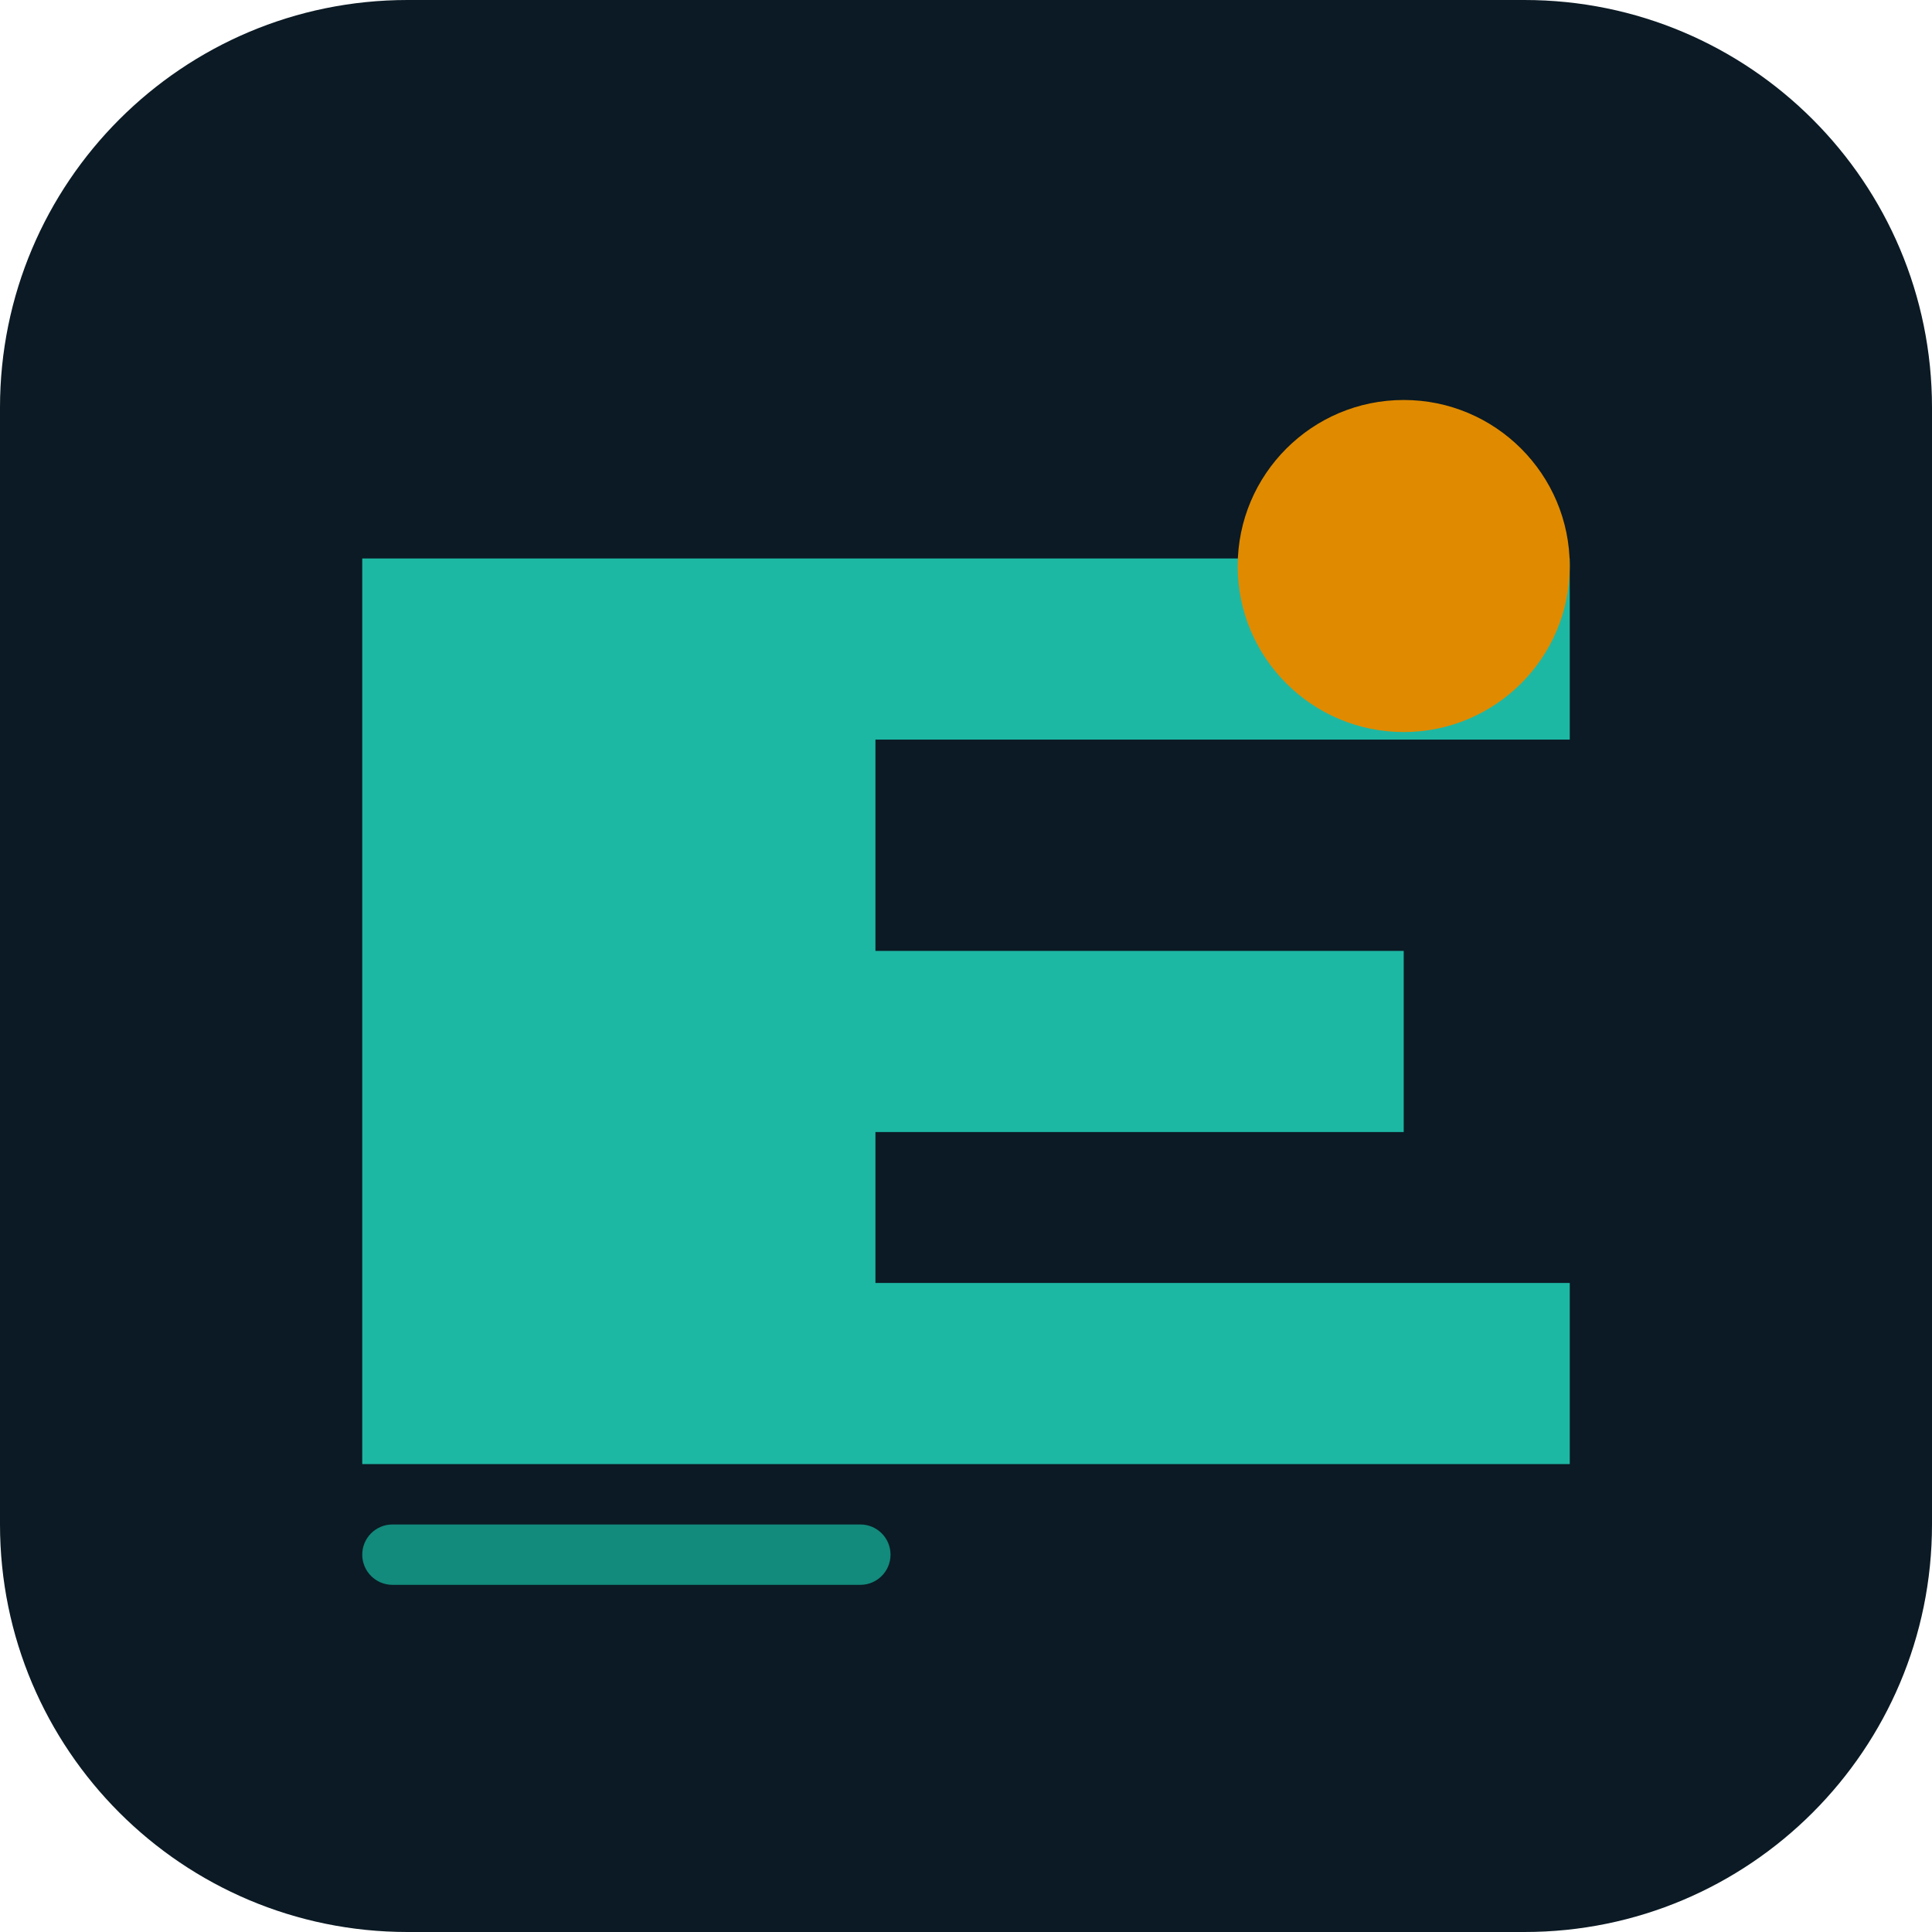
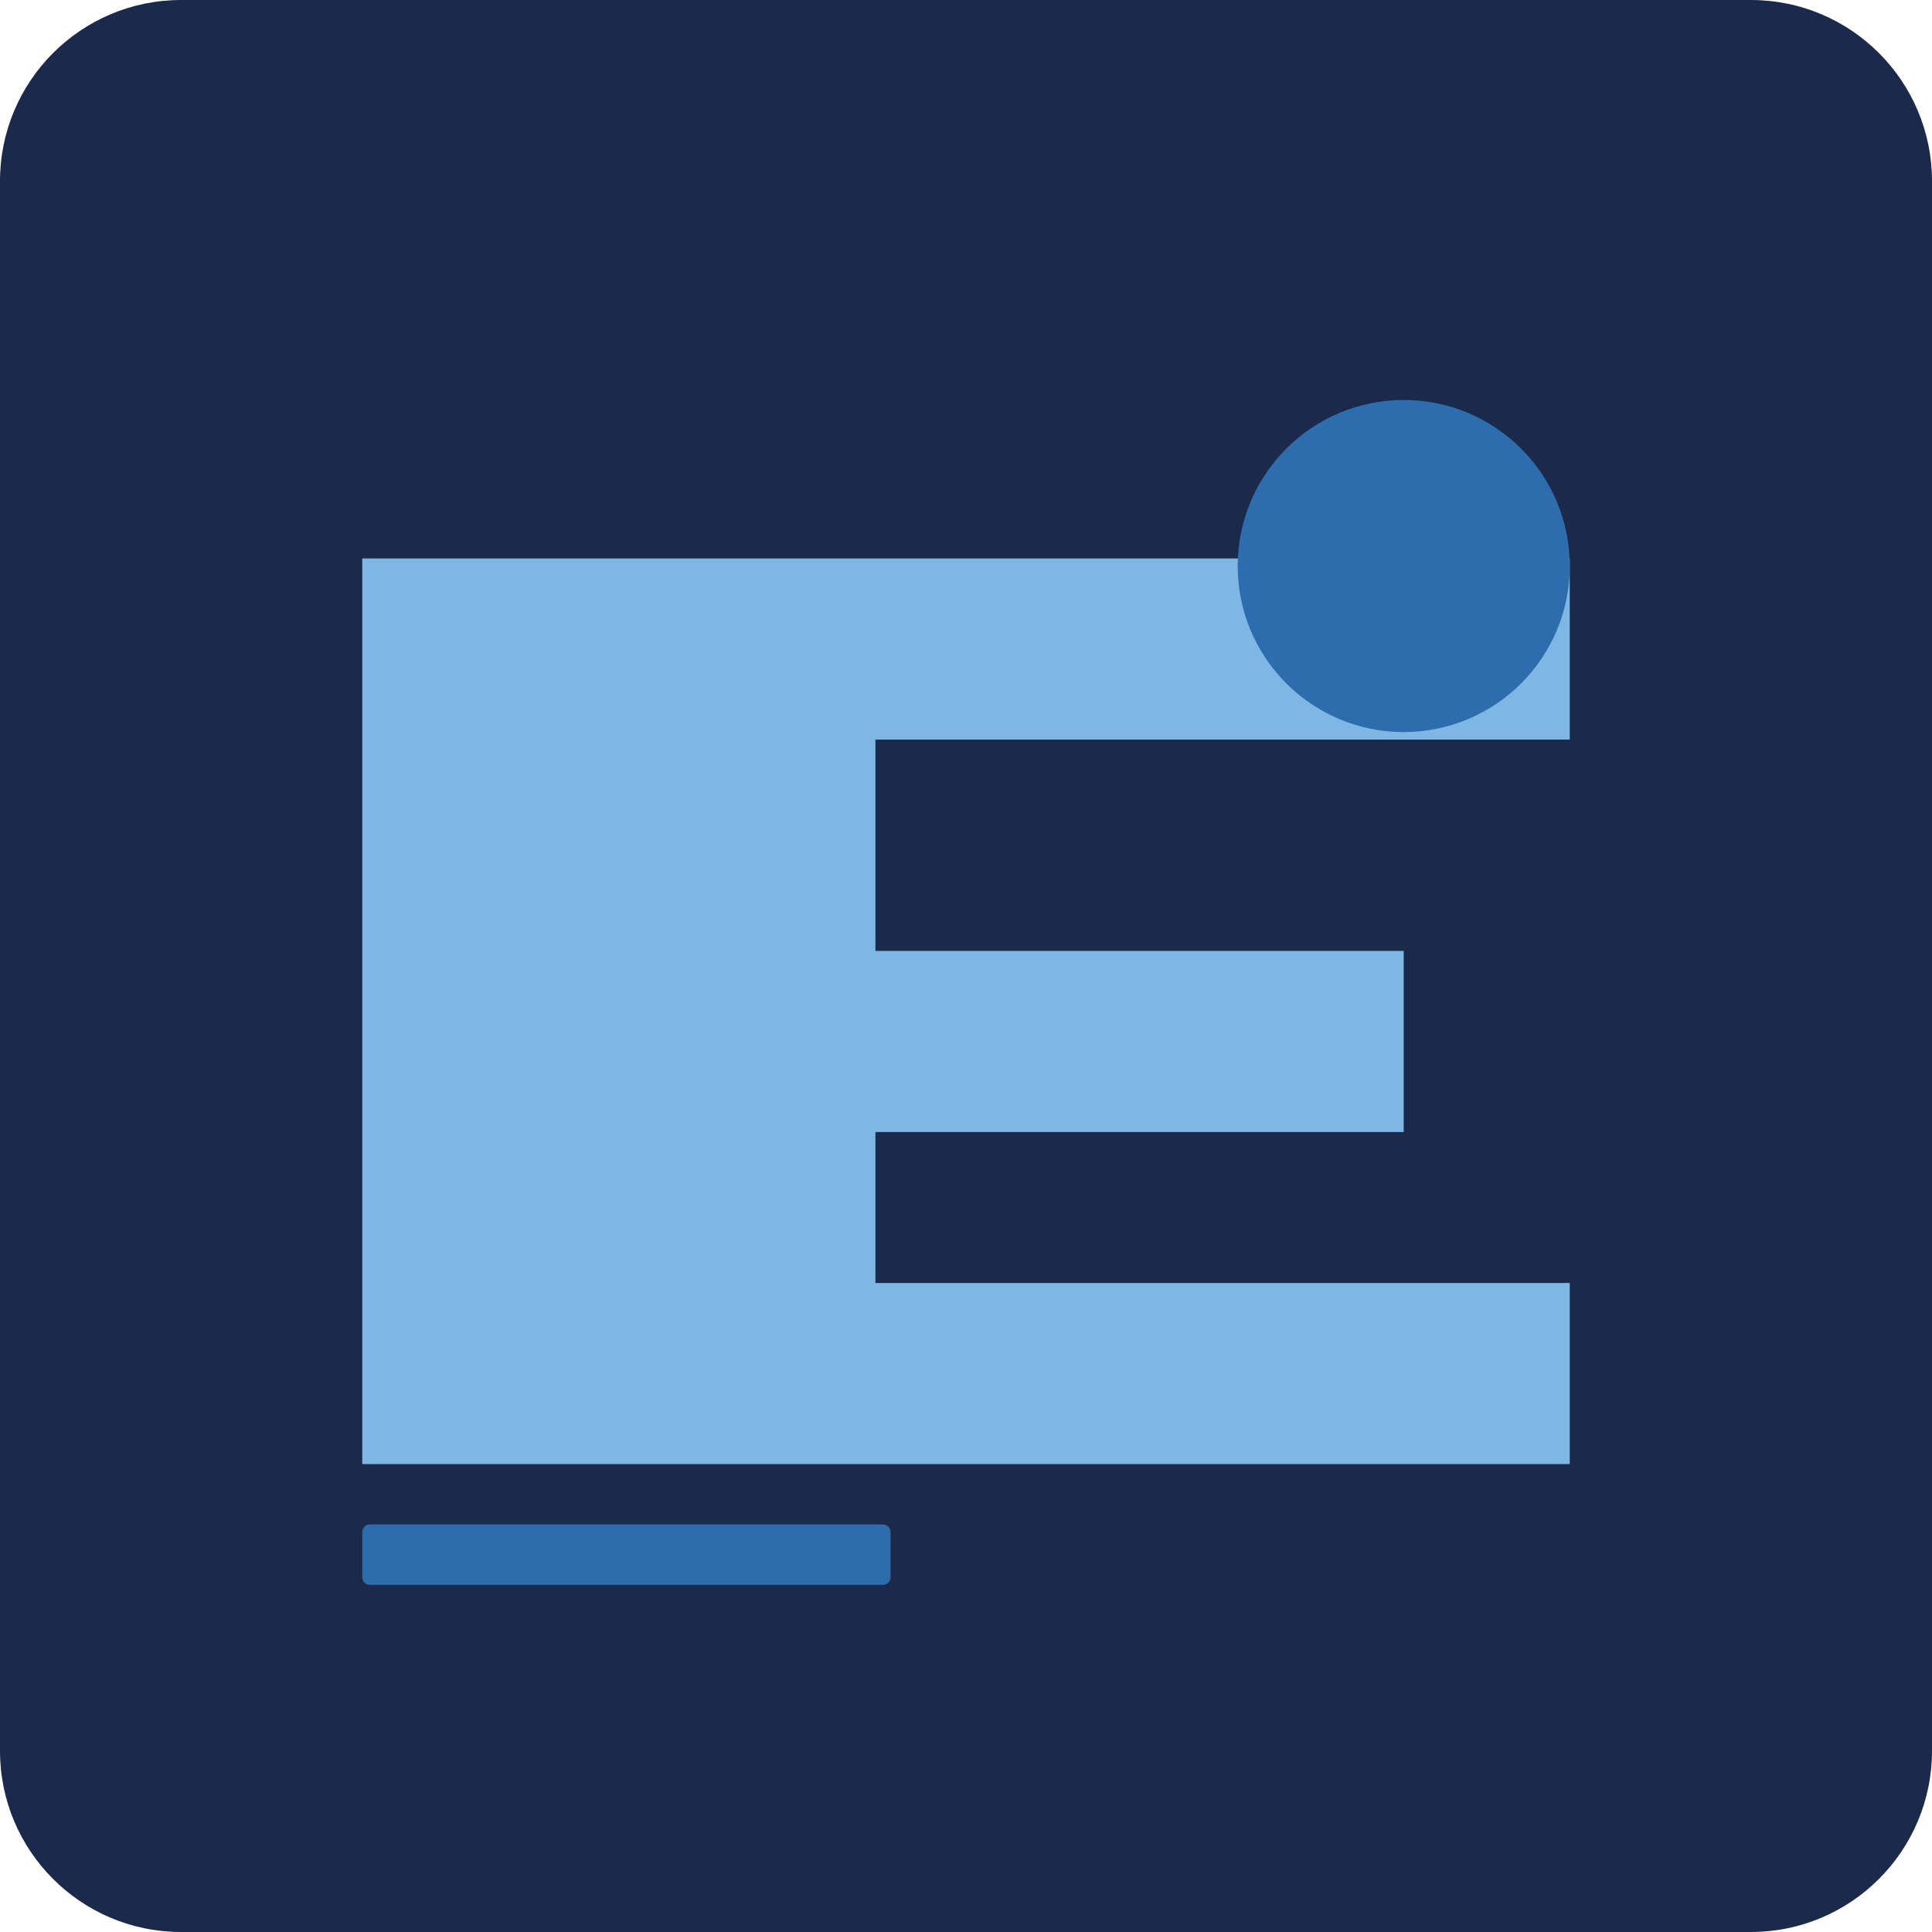
<svg xmlns="http://www.w3.org/2000/svg" viewBox="0 0 512 512">
-   <rect width="512" height="512" rx="108" fill="#0b1a24" />
-   <path d="M96 148h320v48H232v56h140v48H232v40h184v48H96V148Z" fill="#1db8a4" />
-   <circle cx="372" cy="150" r="44" fill="#e08a00" />
-   <rect x="96" y="404" width="140" height="16" rx="8" fill="#128a7c" />
+   <rect width="512" height="512" rx="48" fill="#1b2a4a" />
+   <path d="M96 148h320v48H232v56h140v48H232v40h184v48H96V148Z" fill="#7eb6e4" />
+   <circle cx="372" cy="150" r="44" fill="#2d6cad" />
+   <rect x="96" y="404" width="140" height="16" rx="2" fill="#2d6cad" />
</svg>
